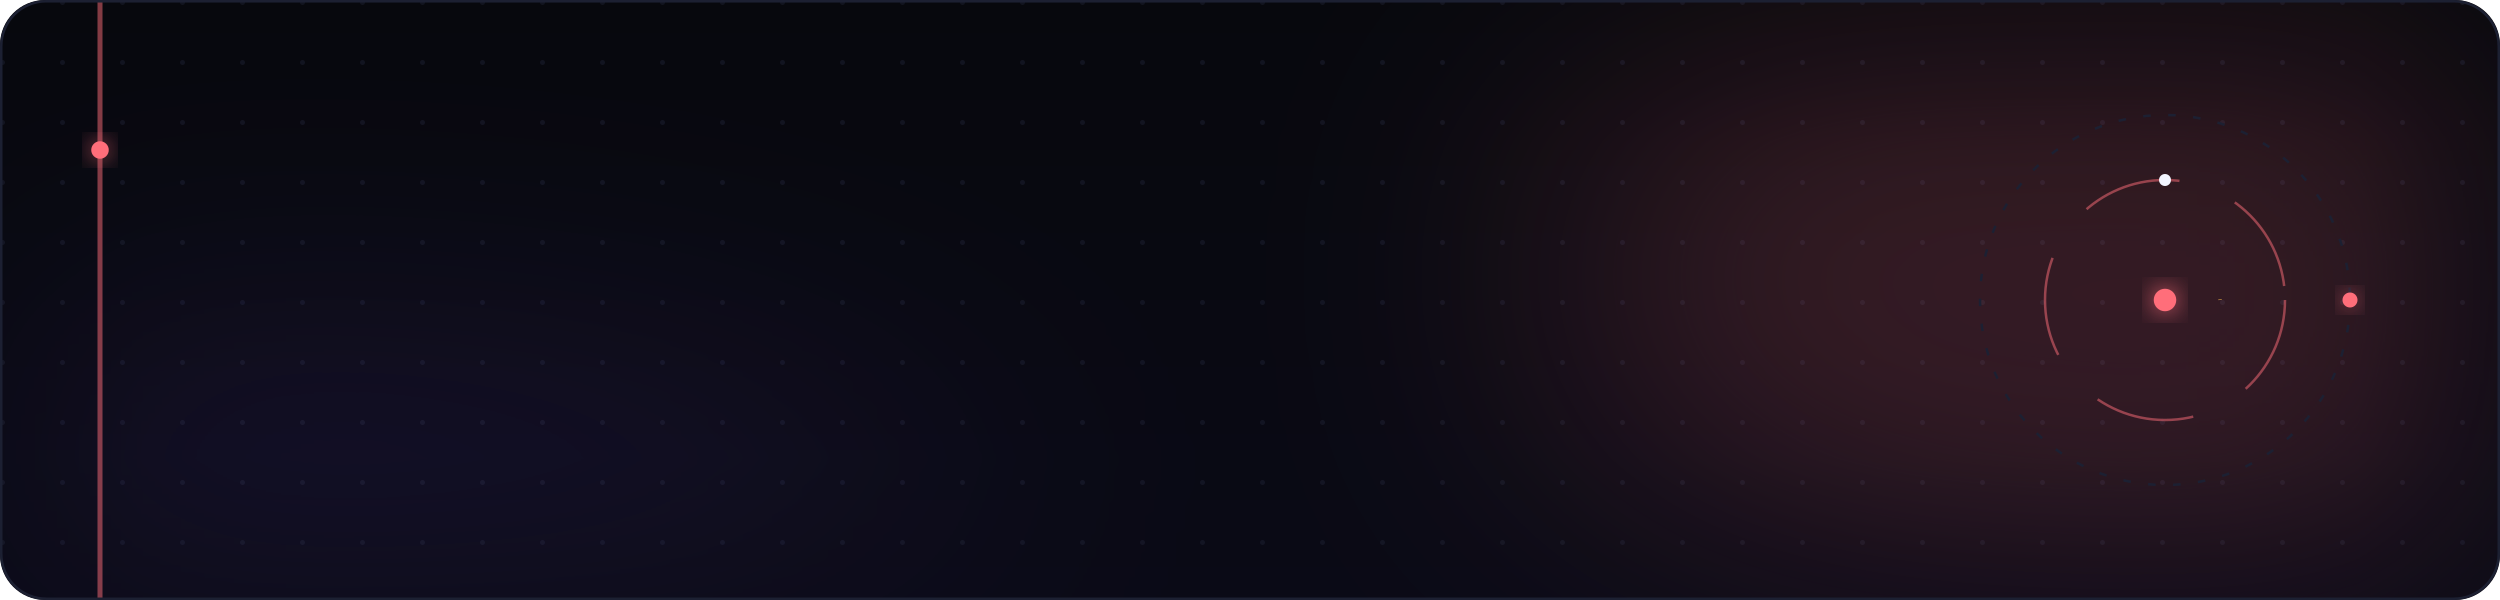
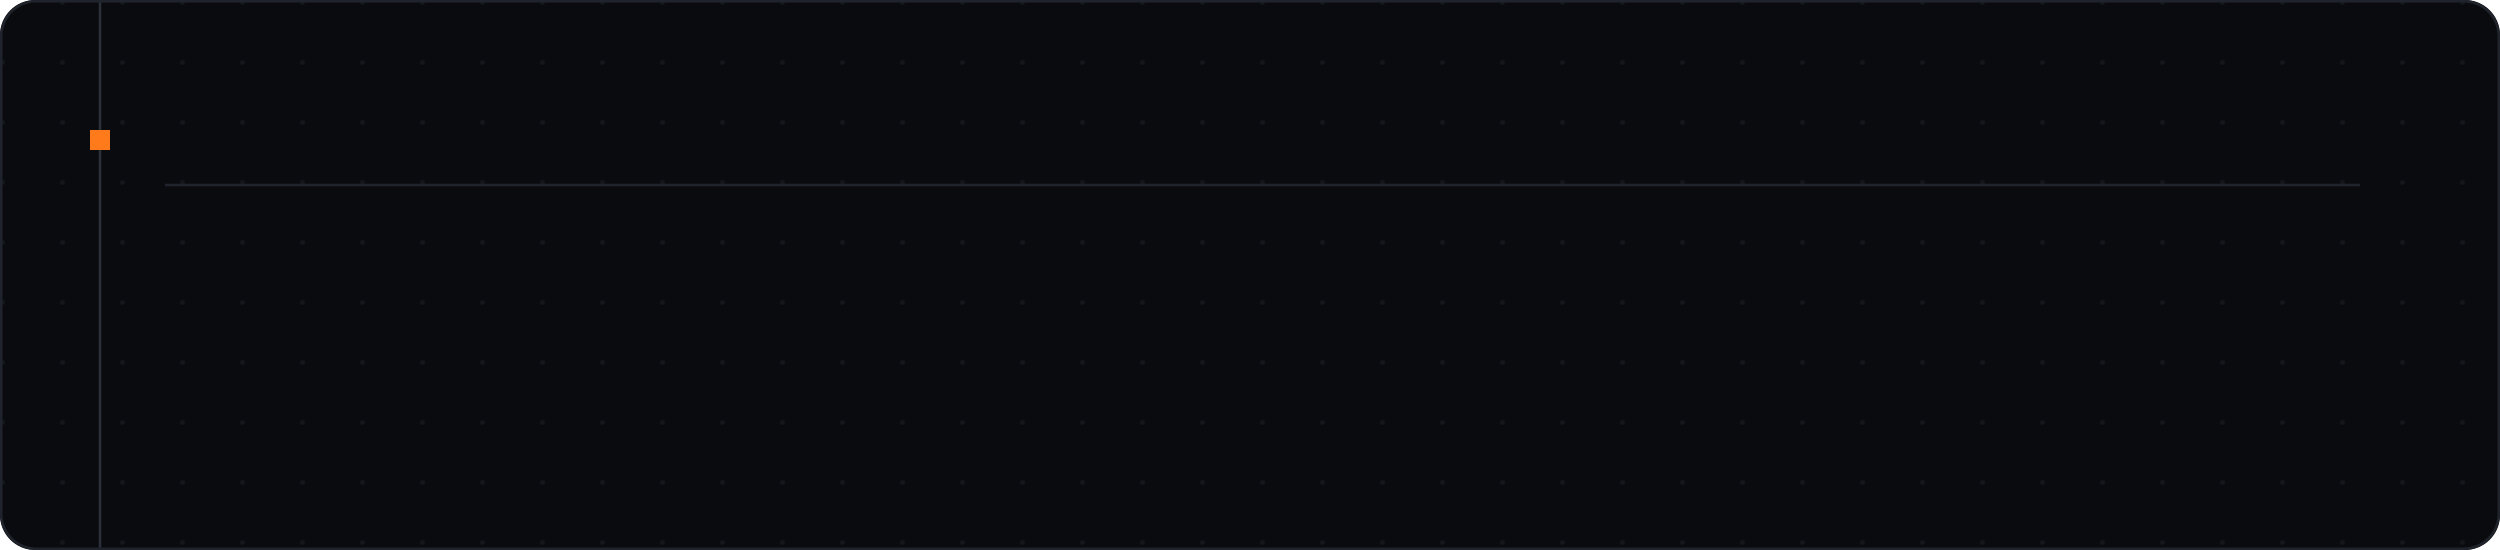
- <svg xmlns="http://www.w3.org/2000/svg" width="1000" height="240" viewBox="0 0 1000 240" role="img" aria-label="Classification Models: Titanic survival across seven classifiers, plus an SVM baseline on Iris.">
+ <svg xmlns="http://www.w3.org/2000/svg" width="1000" height="220" viewBox="0 0 1000 220" role="img" aria-label="Classification Models: Titanic survival across seven classifiers, plus an SVM baseline on Iris.">
  <style>
  .sans{font-family:-apple-system,'Inter','Segoe UI','Helvetica Neue',Arial,sans-serif}
  .mono{font-family:ui-monospace,'SF Mono','JetBrains Mono','Cascadia Code',Menlo,Consolas,monospace}
-   .pulse{animation:pulse 2.6s ease-in-out infinite}
-   .blink{animation:blink 1.4s step-end infinite}
-   .drift{animation:drift 14s ease-in-out infinite alternate}
-   .drift2{animation:drift2 18s ease-in-out infinite alternate}
-   .spin{animation:spin 40s linear infinite}
-   .spinr{animation:spinr 60s linear infinite}
-   .scan{animation:scan 7s linear infinite}
-   .float{animation:float 6s ease-in-out infinite alternate}
-   @keyframes pulse{0%,100%{opacity:1}50%{opacity:.25}}
+   .blink{animation:blink 1.2s step-end infinite}
  @keyframes blink{0%,55%{opacity:1}56%,100%{opacity:0}}
-   @keyframes drift{from{transform:translate(0,0)}to{transform:translate(-70px,26px)}}
-   @keyframes drift2{from{transform:translate(0,0)}to{transform:translate(60px,-34px)}}
-   @keyframes spin{to{transform:rotate(360deg)}}
-   @keyframes spinr{to{transform:rotate(-360deg)}}
-   @keyframes scan{from{transform:translateY(-140%)}to{transform:translateY(140%)}}
-   @keyframes float{from{transform:translateY(0)}to{transform:translateY(-8px)}}
</style>
  <defs>
    <clipPath id="bf">
-       <rect width="1000" height="240" rx="18" />
+       <rect width="1000" height="220" rx="14" />
    </clipPath>
-     <filter id="bglow" x="-50%" y="-50%" width="200%" height="200%">
-       <feGaussianBlur stdDeviation="5" result="b" />
-       <feMerge>
-         <feMergeNode in="b" />
-         <feMergeNode in="SourceGraphic" />
-       </feMerge>
-     </filter>
-     <filter id="bglow2" x="-50%" y="-50%" width="200%" height="200%">
-       <feGaussianBlur stdDeviation="12" result="b" />
-       <feMerge>
-         <feMergeNode in="b" />
-         <feMergeNode in="SourceGraphic" />
-       </feMerge>
-     </filter>
-     <filter id="bsoft" x="-80%" y="-80%" width="260%" height="260%">
-       <feGaussianBlur stdDeviation="60" />
-     </filter>
    <pattern id="bdots" width="24" height="24" patternUnits="userSpaceOnUse">
-       <circle cx="1" cy="1" r="1" fill="#1C2032" />
+       <circle cx="1" cy="1" r="1" fill="#1F232B" />
    </pattern>
-     <linearGradient id="bground" x1="0" y1="0" x2="0" y2="1">
-       <stop offset="0" stop-color="#07080D" />
-       <stop offset="1" stop-color="#0A0A16" />
-     </linearGradient>
-     <linearGradient id="bspine" x1="0" y1="0" x2="0" y2="1">
-       <stop offset="0" stop-color="#FF6E7A" />
-       <stop offset="1" stop-color="#FF6E7A" />
-     </linearGradient>
-     <linearGradient id="bspec" x1="0" y1="0" x2="1" y2="0">
-       <stop offset="0.00" stop-color="#38E0FF" />
-       <stop offset="0.33" stop-color="#8F5CFF" />
-       <stop offset="0.67" stop-color="#FF4FD8" />
-       <stop offset="1.00" stop-color="#FFC14D" />
-     </linearGradient>
-     <linearGradient id="bacc" x1="0" y1="0" x2="1" y2="0">
-       <stop offset="0" stop-color="#FF6E7A" />
-       <stop offset="1" stop-color="#FF6E7A" />
-     </linearGradient>
-     <linearGradient id="baccv" x1="0" y1="0" x2="0" y2="1">
-       <stop offset="0" stop-color="#FF6E7A" />
-       <stop offset="1" stop-color="#FF6E7A" stop-opacity="0" />
-     </linearGradient>
-     <linearGradient id="brule" x1="0" y1="0" x2="1" y2="0">
-       <stop offset="0" stop-color="#FF6E7A" />
-       <stop offset="1" stop-color="#FF6E7A" stop-opacity="0" />
-     </linearGradient>
-     <linearGradient id="bhair" x1="0" y1="0" x2="1" y2="0">
-       <stop offset="0" stop-color="#FF6E7A" stop-opacity="0" />
-       <stop offset=".5" stop-color="#FF6E7A" />
-       <stop offset="1" stop-color="#FF6E7A" stop-opacity="0" />
-     </linearGradient>
-     <linearGradient id="bfadeL" x1="0" y1="0" x2="1" y2="0">
-       <stop offset="0" stop-color="#07080D" />
-       <stop offset="1" stop-color="#07080D" stop-opacity="0" />
-     </linearGradient>
-     <linearGradient id="bfadeR" x1="1" y1="0" x2="0" y2="0">
-       <stop offset="0" stop-color="#07080D" />
-       <stop offset="1" stop-color="#07080D" stop-opacity="0" />
-     </linearGradient>
  </defs>
  <g clip-path="url(#bf)">
-     <rect width="1000" height="240" fill="url(#bground)" />
-     <rect width="1000" height="240" fill="url(#bdots)" opacity=".5" />
-     <ellipse cx="860" cy="110" rx="240" ry="130" fill="#FF6E7A" opacity="0.18" filter="url(#bsoft)" class="drift" />
-     <ellipse cx="120" cy="240" rx="280" ry="90" fill="#8F5CFF" opacity="0.14" filter="url(#bsoft)" class="drift2" />
-     <g class="spin" style="transform-origin:866px 120px">
-       <circle cx="866" cy="120" r="74" fill="none" stroke="#1C2032" stroke-width="1" stroke-dasharray="3 7" />
-       <circle cx="940" cy="120" r="3" fill="#FF6E7A" filter="url(#bglow)" />
-     </g>
-     <g class="spinr" style="transform-origin:866px 120px">
-       <circle cx="866" cy="120" r="48" fill="none" stroke="#FF6E7A" stroke-width="1" stroke-dasharray="40 24" opacity=".5" />
-       <circle cx="866" cy="72" r="2.4" fill="#F3F5FF" />
-     </g>
-     <circle cx="866" cy="120" r="22" fill="none" stroke="url(#bspec)" stroke-width="1.4" stroke-dasharray="138" stroke-dashoffset="138">
-       <animate attributeName="stroke-dashoffset" values="138;0" begin=".4s" dur="1.6s" fill="freeze" />
-     </circle>
-     <circle cx="866" cy="120" r="4.5" fill="#FF6E7A" class="pulse" filter="url(#bglow)" />
-     <rect x="39" y="0" width="2" height="240" fill="url(#bspine)" opacity=".5" />
-     <circle cx="40" cy="60" r="3.5" fill="#FF6E7A" filter="url(#bglow)" />
+     <rect width="1000" height="220" fill="#0A0B0E" />
+     <rect width="1000" height="220" fill="url(#bdots)" opacity=".45" />
+     <rect x="39.5" y="0" width="1" height="220" fill="#2A2F39" />
+     <rect x="36" y="52" width="8" height="8" fill="#FF7A1A" />
    <g opacity="0">
-       <animate attributeName="opacity" values="0;1" begin="0.1s" dur="0.6s" fill="freeze" />
-       <animateTransform attributeName="transform" type="translate" from="0 10" to="0 0" begin="0.1s" dur="0.6s" fill="freeze" />
-       <text x="66" y="64" class="mono" font-size="10.5" fill="#FF6E7A" letter-spacing="2.2">MADMINS07  /  CLASSIFICATION_MODELS</text>
+       <animate attributeName="opacity" values="0;1" begin="0.1s" dur="0.55s" fill="freeze" />
+       <animateTransform attributeName="transform" type="translate" from="0 8" to="0 0" begin="0.1s" dur="0.55s" fill="freeze" />
+       <text x="66" y="60" class="mono" font-size="10.5" fill="#FF7A1A" font-weight="700" letter-spacing="2.4">MADMINS07  /  CLASSIFICATION_MODELS</text>
    </g>
    <g opacity="0">
+       <animate attributeName="opacity" values="0;1" begin="0.2s" dur="0.55s" fill="freeze" />
+       <animateTransform attributeName="transform" type="translate" from="0 8" to="0 0" begin="0.2s" dur="0.55s" fill="freeze" />
+       <text x="944" y="60" class="mono" font-size="10" fill="#6A7280" text-anchor="end" letter-spacing="2.4">NOTEBOOK  ·  2024  ·  JUPYTER</text>
+     </g>
+     <line x1="66" y1="74" x2="944" y2="74" stroke="#1F232B" opacity="1" />
+     <g opacity="0">
      <animate attributeName="opacity" values="0;1" begin="0.25s" dur="0.7s" fill="freeze" />
-       <animateTransform attributeName="transform" type="translate" from="0 14" to="0 0" begin="0.25s" dur="0.7s" fill="freeze" />
-       <text x="66" y="122" class="sans" font-size="44" fill="#F3F5FF" font-weight="800" letter-spacing="-1.6">Classification Models</text>
+       <animateTransform attributeName="transform" type="translate" from="0 12" to="0 0" begin="0.25s" dur="0.7s" fill="freeze" />
+       <text x="88" y="126" class="sans" font-size="42" fill="#F4F5F7" font-weight="800" letter-spacing="-1.6">Classification Models</text>
    </g>
-     <rect x="66" y="138" width="0" height="2" fill="url(#bspec)">
-       <animate attributeName="width" values="0;240" begin=".7s" dur=".9s" fill="freeze" />
+     <rect x="88.0" y="140.0" width="0" height="3.0" rx="0" fill="#FF7A1A">
+       <animate attributeName="width" values="0;44.0" begin="0.70s" dur="0.5s" fill="freeze" />
    </rect>
    <g opacity="0">
-       <animate attributeName="opacity" values="0;1" begin="0.55s" dur="0.7s" fill="freeze" />
-       <animateTransform attributeName="transform" type="translate" from="0 10" to="0 0" begin="0.55s" dur="0.7s" fill="freeze" />
-       <text x="66" y="166" class="sans" font-size="15.5" fill="#B9BFD6">Titanic survival across seven classifiers, plus an SVM baseline on Iris.</text>
+       <animate attributeName="opacity" values="0;1" begin="0.5s" dur="0.6s" fill="freeze" />
+       <animateTransform attributeName="transform" type="translate" from="0 8" to="0 0" begin="0.5s" dur="0.6s" fill="freeze" />
+       <text x="88" y="168" class="sans" font-size="14.5" fill="#AEB4BF">Titanic survival across seven classifiers, plus an SVM baseline on Iris.</text>
    </g>
    <g opacity="0">
-       <animate attributeName="opacity" values="0;1" begin="0.85s" dur="0.6s" fill="freeze" />
-       <animateTransform attributeName="transform" type="translate" from="0 8" to="0 0" begin="0.85s" dur="0.6s" fill="freeze" />
-       <rect x="66" y="188" width="107" height="24" rx="12.0" fill="#0E1019" stroke="#1C2032" />
-       <text x="119.5" y="203.6" class="mono" font-size="10.5" fill="#FF6E7A" font-weight="600" text-anchor="middle" letter-spacing="1.4">SCIKIT-LEARN</text>
-       <rect x="181" y="188" width="72" height="24" rx="12.0" fill="#0E1019" stroke="#1C2032" />
-       <text x="217.0" y="203.6" class="mono" font-size="10.5" fill="#FF6E7A" font-weight="600" text-anchor="middle" letter-spacing="1.4">XGBOOST</text>
-       <rect x="261" y="188" width="72" height="24" rx="12.0" fill="#0E1019" stroke="#1C2032" />
-       <text x="297.0" y="203.6" class="mono" font-size="10.5" fill="#FF6E7A" font-weight="600" text-anchor="middle" letter-spacing="1.4">TITANIC</text>
-     </g>
-     <g opacity="0">
-       <animate attributeName="opacity" values="0;1" begin="0.4s" dur="0.6s" fill="freeze" />
-       <animateTransform attributeName="transform" type="translate" from="0 10" to="0 0" begin="0.4s" dur="0.6s" fill="freeze" />
-       <text x="952" y="64" class="mono" font-size="10.5" fill="#6F7693" text-anchor="end" letter-spacing="2.2">NOTEBOOK  ·  2024</text>
-     </g>
-     <g opacity="0">
-       <animate attributeName="opacity" values="0;1" begin="0.5s" dur="0.6s" fill="freeze" />
-       <animateTransform attributeName="transform" type="translate" from="0 10" to="0 0" begin="0.5s" dur="0.6s" fill="freeze" />
-       <text x="952" y="209" class="mono" font-size="10.5" fill="#6F7693" text-anchor="end" letter-spacing="2.2">JUPYTER</text>
+       <animate attributeName="opacity" values="0;1" begin="0.75s" dur="0.5s" fill="freeze" />
+       <animateTransform attributeName="transform" type="translate" from="0 6" to="0 0" begin="0.75s" dur="0.5s" fill="freeze" />
+       <rect x="88" y="184" width="101" height="22" fill="#111318" stroke="#1F232B" />
+       <text x="138.5" y="198.4" class="mono" font-size="10" fill="#AEB4BF" font-weight="600" text-anchor="middle" letter-spacing="1.6">SCIKIT-LEARN</text>
+       <rect x="195" y="184" width="68" height="22" fill="#111318" stroke="#1F232B" />
+       <text x="229.0" y="198.4" class="mono" font-size="10" fill="#AEB4BF" font-weight="600" text-anchor="middle" letter-spacing="1.6">XGBOOST</text>
+       <rect x="269" y="184" width="68" height="22" fill="#111318" stroke="#1F232B" />
+       <text x="303.0" y="198.4" class="mono" font-size="10" fill="#AEB4BF" font-weight="600" text-anchor="middle" letter-spacing="1.6">TITANIC</text>
    </g>
  </g>
-   <rect x=".5" y=".5" width="999" height="239" rx="18" fill="none" stroke="#1C2032" />
+   <rect x=".5" y=".5" width="999" height="219" rx="14" fill="none" stroke="#1F232B" />
</svg>
